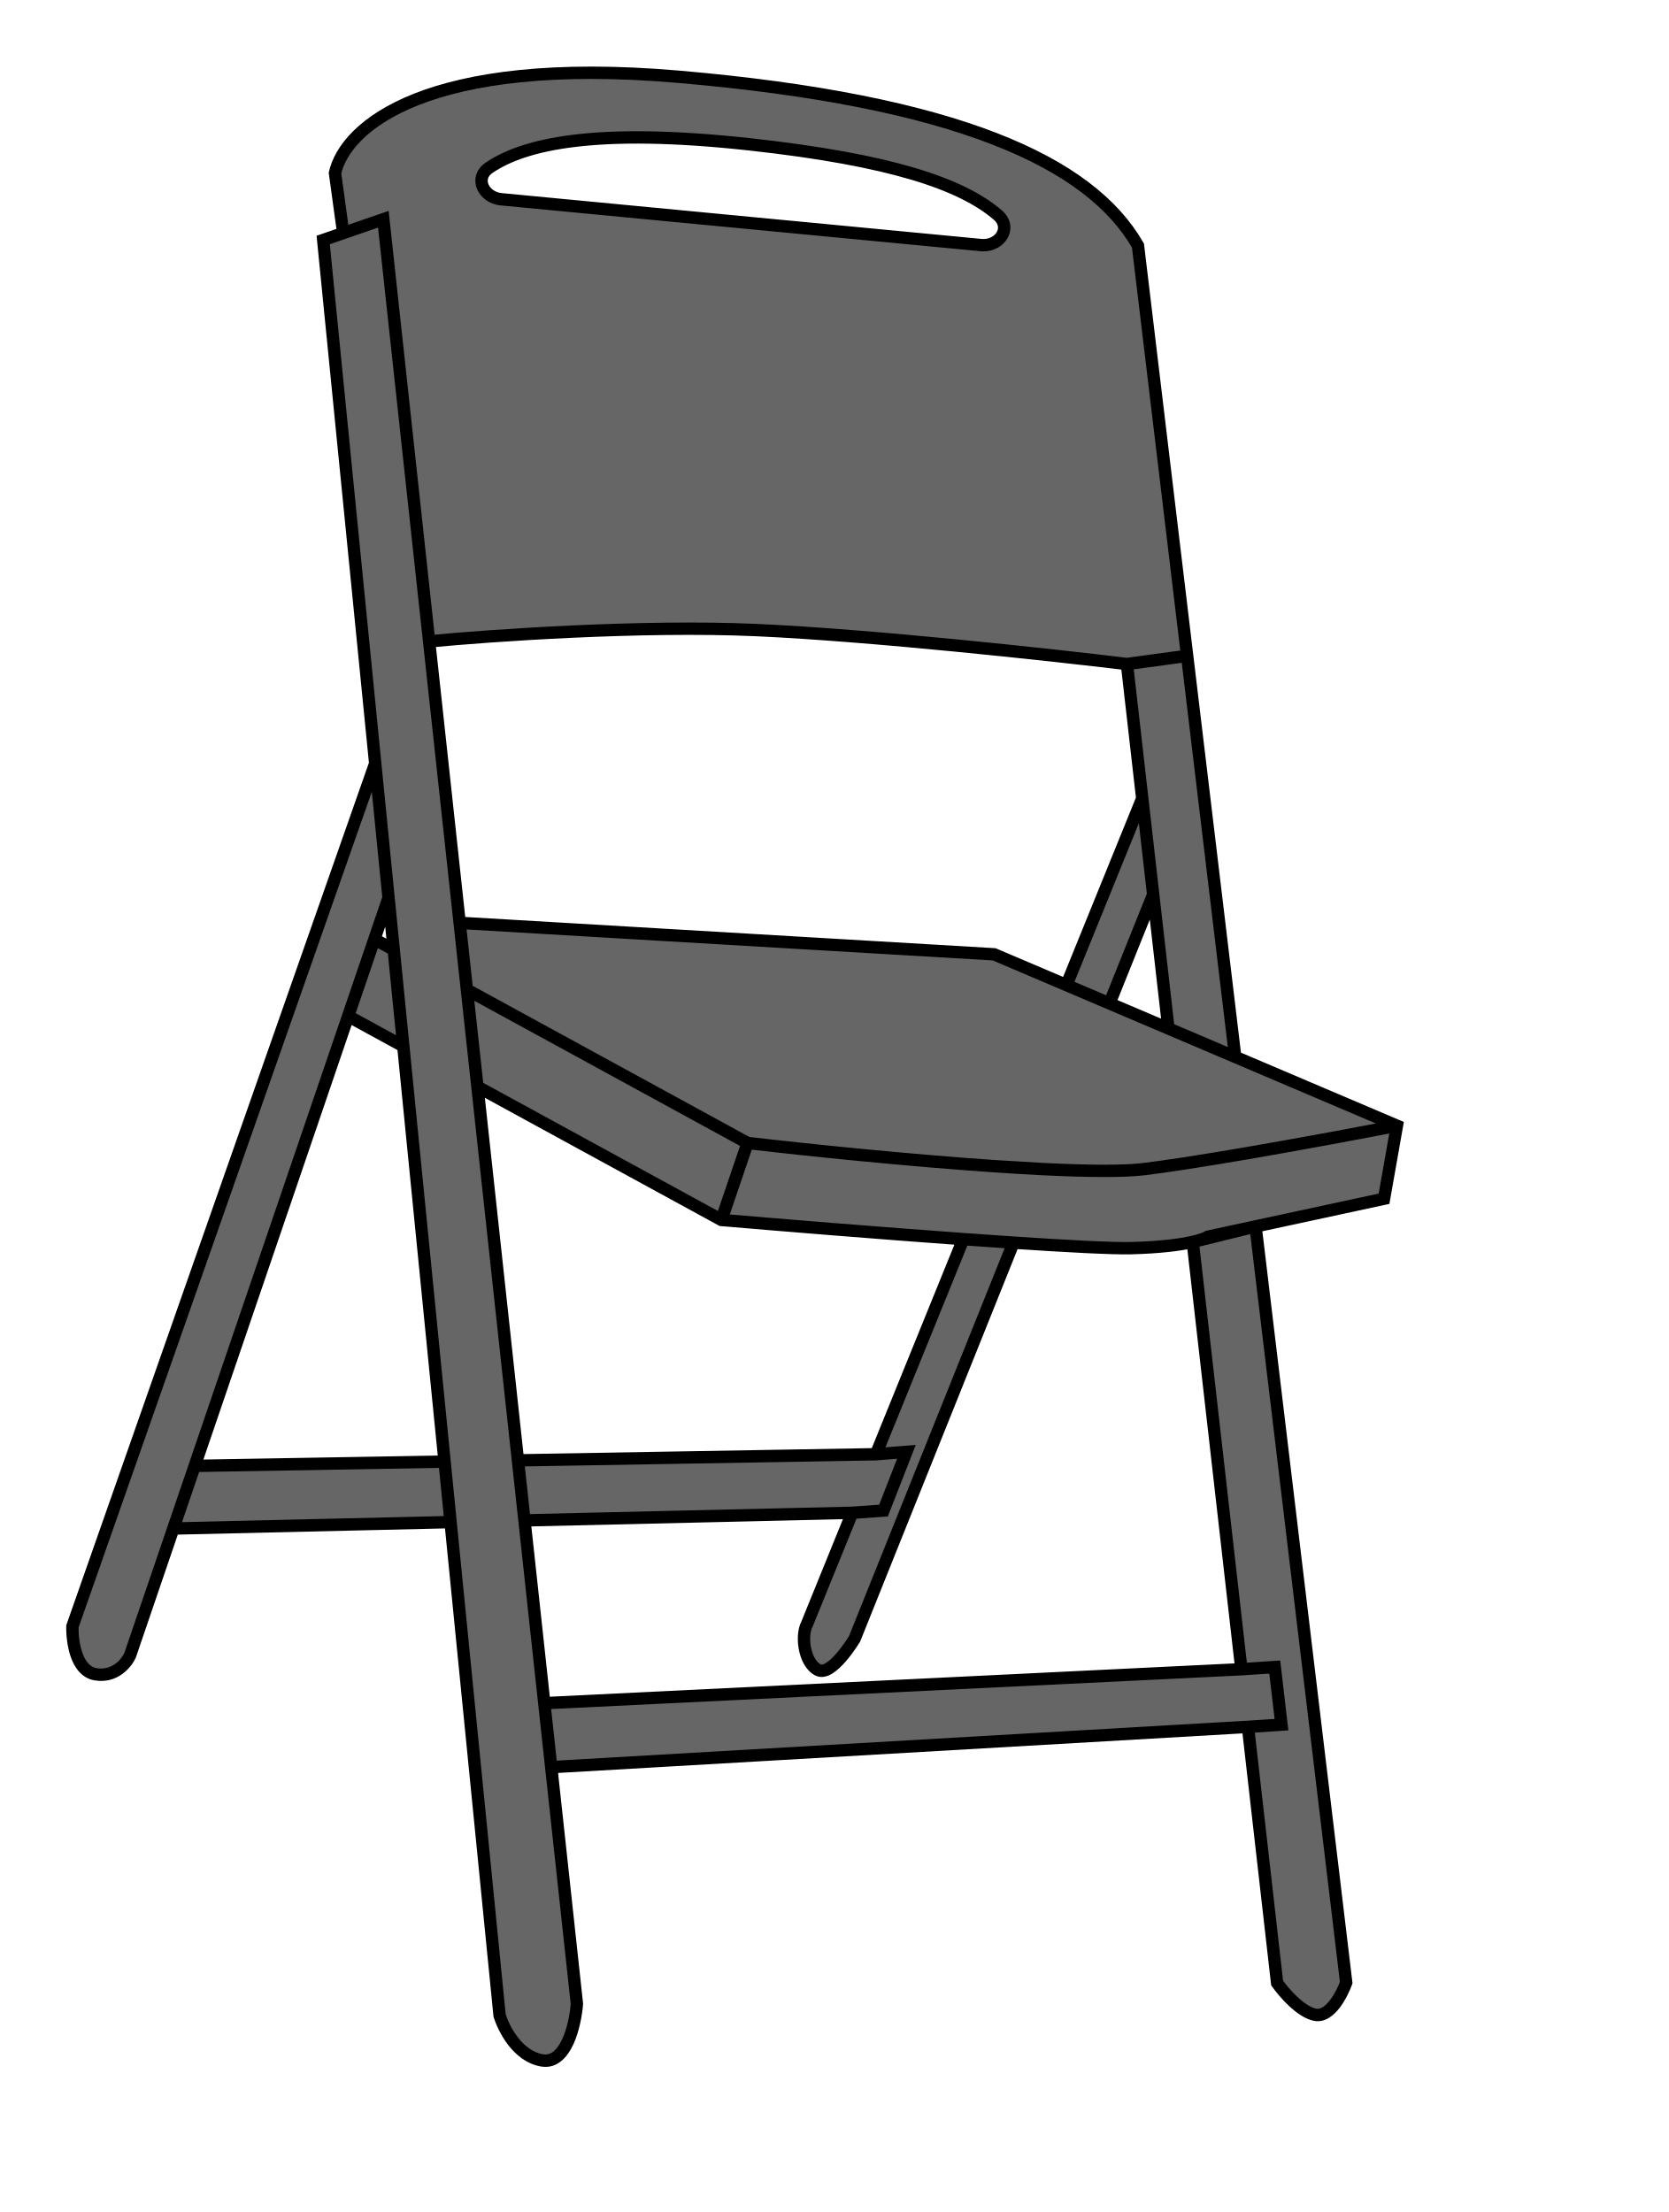
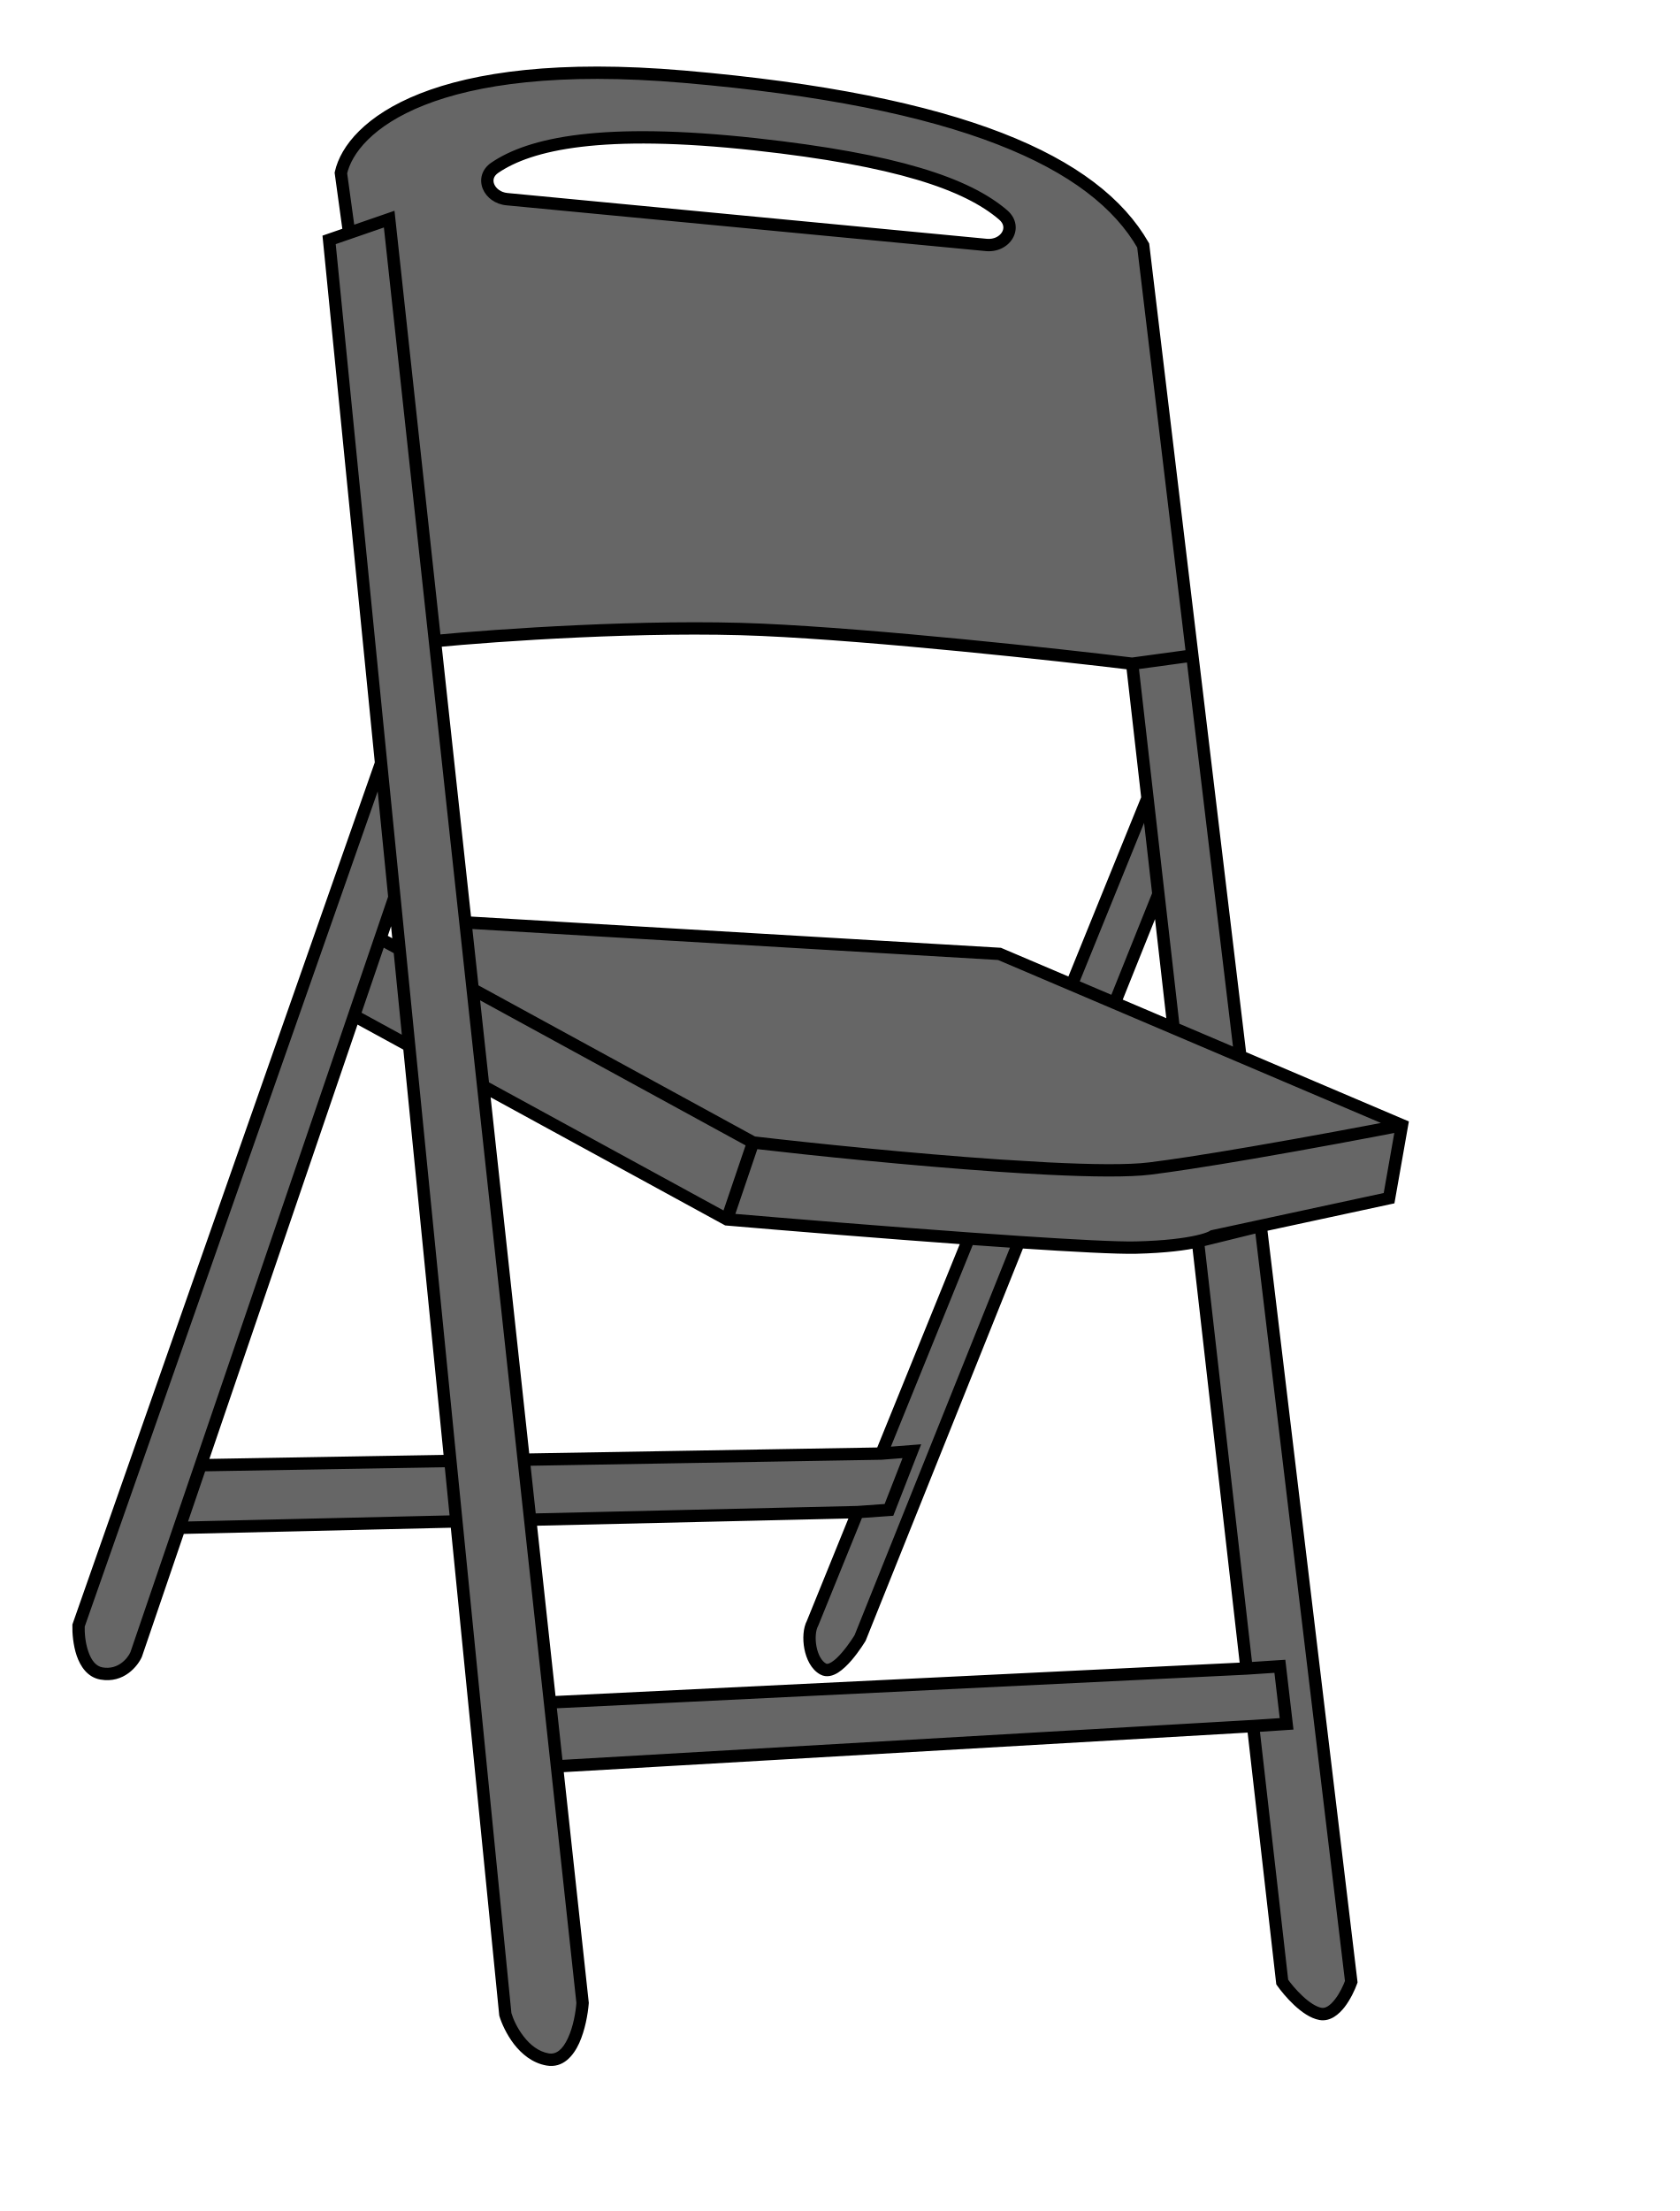
- <svg xmlns="http://www.w3.org/2000/svg" xmlns:xlink="http://www.w3.org/1999/xlink" width="135" height="179" viewBox="0 0 135 179" version="1.1">
+ <svg xmlns="http://www.w3.org/2000/svg" xmlns:xlink="http://www.w3.org/1999/xlink" width="136" height="179" viewBox="0 0 135 179" version="1.1">
  <g id="Canvas" transform="translate(-1340 -688)">
    <g id="Vector 3.3">
      <use xlink:href="#path0_fill" transform="matrix(0.984808 0.173648 -0.173648 0.984808 1368.89 689)" fill="#666666" />
      <use xlink:href="#path1_fill" transform="matrix(0.984808 0.173648 -0.173648 0.984808 1368.89 689)" fill="#666666" />
      <use xlink:href="#path2_fill" transform="matrix(0.984808 0.173648 -0.173648 0.984808 1368.89 689)" fill="#666666" />
      <use xlink:href="#path3_fill" transform="matrix(0.984808 0.173648 -0.173648 0.984808 1368.89 689)" fill="#666666" />
      <use xlink:href="#path4_fill" transform="matrix(0.984808 0.173648 -0.173648 0.984808 1368.89 689)" fill="#666666" />
      <use xlink:href="#path5_fill" transform="matrix(0.984808 0.173648 -0.173648 0.984808 1368.89 689)" fill="#666666" />
      <use xlink:href="#path6_fill" transform="matrix(0.984808 0.173648 -0.173648 0.984808 1368.89 689)" fill="#666666" />
      <use xlink:href="#path7_fill" transform="matrix(0.984808 0.173648 -0.173648 0.984808 1368.89 689)" fill="#666666" />
      <use xlink:href="#path8_fill" transform="matrix(0.984808 0.173648 -0.173648 0.984808 1368.89 689)" fill="#666666" />
      <use xlink:href="#path9_fill" transform="matrix(0.984808 0.173648 -0.173648 0.984808 1368.89 689)" fill="#666666" />
      <use xlink:href="#path10_fill" transform="matrix(0.984808 0.173648 -0.173648 0.984808 1368.89 689)" fill="#666666" />
      <use xlink:href="#path11_fill" transform="matrix(0.984808 0.173648 -0.173648 0.984808 1368.89 689)" fill="#666666" />
      <use xlink:href="#path12_fill" transform="matrix(0.984808 0.173648 -0.173648 0.984808 1368.89 689)" fill="#666666" />
      <use xlink:href="#path13_fill" transform="matrix(0.984808 0.173648 -0.173648 0.984808 1368.89 689)" fill="#666666" />
      <use xlink:href="#path14_stroke" transform="matrix(0.984808 0.173648 -0.173648 0.984808 1368.89 689)" />
    </g>
  </g>
  <defs>
    <path id="path0_fill" d="M 43.5 160.617C 45.5 160.617 45.667 157.284 45.5 155.617L 40.129 137.117L 38.677 132.117L 34.529 117.828L 33.166 113.135L 24.687 83.927L 22.485 76.344L 20.968 71.117L 14.581 49.117L 5 16.117L 2 17.784L 0.5 18.617L 12 59.604L 14.95 70.117L 16.091 74.186L 18.211 81.742L 27.337 114.266L 28.666 119.002L 39.5 157.617C 40 158.617 41.5 160.617 43.5 160.617Z" />
    <path id="path1_fill" d="M 47 84.617L 22.485 76.344L 24.687 83.927L 46 91.117L 47 84.617Z" />
    <path id="path2_fill" d="M 64 66.117L 20.968 71.117L 22.485 76.344L 47 84.617C 51.853 84.332 59.901 83.753 66.881 83.011L 70.912 82.546C 74.429 82.104 77.364 81.621 79 81.117C 79.894 80.842 80.928 80.504 82.051 80.124C 83.559 79.614 85.226 79.029 86.924 78.42C 91.315 76.845 95.912 75.112 98.5 74.117L 84.65 70.905L 78.928 69.579L 73.88 68.408L 70.194 67.553L 64 66.117Z" />
    <path id="path3_fill" d="M 98.5 80.117L 98.5 74.117C 95.912 75.112 91.315 76.845 86.924 78.42C 85.226 79.029 83.559 79.614 82.051 80.124C 80.928 80.504 79.894 80.842 79 81.117C 77.364 81.621 74.429 82.104 70.912 82.546C 69.634 82.707 68.279 82.862 66.881 83.011C 59.901 83.753 51.853 84.332 47 84.617L 46 91.117C 50.917 90.678 58.697 89.954 65.544 89.249L 69.594 88.822C 73.982 88.346 77.543 87.91 79 87.617C 81.368 87.141 82.921 86.641 83.863 86.244L 84.177 86.106C 84.624 85.898 84.886 85.728 85 85.617L 88.651 84.129L 98.5 80.117Z" />
    <path id="path4_fill" d="M 75.183 39.617L 70.5 41.117L 73.609 51.617L 75.83 59.117L 78.928 69.579L 84.65 70.905L 75.183 39.617Z" />
    <path id="path5_fill" d="M 75.83 59.117L 73.609 51.617L 70.194 67.553L 73.88 68.408L 75.83 59.117Z" />
    <path id="path6_fill" d="M 58.5 122.117C 58.167 123.117 58.8 125.217 60 125.617C 61.2 126.017 62.5 122.617 62.5 122.617L 69.594 88.822C 68.305 88.961 66.944 89.105 65.544 89.249L 61.608 107.617L 64 107L 63 112L 60.536 112.617L 58.5 122.117Z" />
    <path id="path7_fill" d="M 34.529 117.828L 60.536 112.617L 63 112L 64 107L 61.608 107.617L 33.166 113.135L 34.529 117.828Z" />
    <path id="path8_fill" d="M 7.487 118.117L 6.665 123.41L 28.666 119.002L 27.337 114.266L 7.487 118.117Z" />
    <path id="path9_fill" d="M 2.5 136.117C 4.1 136.117 4.833 134.784 5 134.117L 6.665 123.41L 7.487 118.117L 13.395 80.117L 14.405 73.617L 14.95 70.117L 12 59.604L 0 132.617C 0.167 133.784 0.9 136.117 2.5 136.117Z" />
    <path id="path10_fill" d="M 93.745 119.617L 38.677 132.117L 40.129 137.117L 95.078 124.117L 97.718 123.468L 96.373 118.974L 93.745 119.617Z" />
    <path id="path11_fill" d="M 104.5 146.117C 105.7 146.117 106.333 144.117 106.5 143.117L 100.358 122.819L 99 118.33L 88.651 84.129L 84.177 86.106C 84.081 86.15 83.977 86.197 83.863 86.244L 93.745 119.617L 96.373 118.974L 97.718 123.468L 95.078 124.117L 101 144.117C 101.667 144.784 103.3 146.117 104.5 146.117Z" />
    <path id="path12_fill" d="M 14.405 73.617L 13.395 80.117L 18.211 81.742L 16.091 74.186L 14.405 73.617Z" />
    <path id="path13_fill" fill-rule="evenodd" d="M 5 16.117L 2 17.784L 0.5 13.117C 0.667 9.284 6.165 2.425 26.5 0.617C 49 -1.383 60.5 1.617 65.5 7.617L 75.183 39.617L 70.5 41.117C 64.333 41.45 49.7 42.417 40.5 43.617C 31.3 44.817 19.387 47.784 14.581 49.117L 5 16.117ZM 53.9 7.146C 55.238 7.938 54.527 9.657 52.977 9.78L 14.109 12.87C 12.656 12.985 11.654 11.553 12.698 10.536C 15.167 8.13 20.628 5.818 33.166 5C 44.602 4.254 50.568 5.177 53.9 7.146Z" />
    <path id="path14_stroke" d="M 5 16.117L 5.48 15.978L 5.305 15.375L 4.757 15.68L 5 16.117ZM 45.5 155.617L 45.998 155.567L 45.993 155.522L 45.98 155.478L 45.5 155.617ZM 39.5 157.617L 39.019 157.752L 39.032 157.798L 39.053 157.841L 39.5 157.617ZM 0.5 18.617L 0.257 18.18L -0.088 18.372L 0.019 18.752L 0.5 18.617ZM 0.5 13.117L 0 13.095L -0.003 13.185L 0.024 13.27L 0.5 13.117ZM 26.5 0.617L 26.544 1.115L 26.5 0.617ZM 65.5 7.617L 65.979 7.472L 65.949 7.375L 65.884 7.297L 65.5 7.617ZM 106.5 143.117L 106.993 143.199L 107.012 143.084L 106.979 142.972L 106.5 143.117ZM 101 144.117L 100.521 144.259L 100.557 144.381L 100.646 144.471L 101 144.117ZM 75.183 39.617L 75.661 39.472L 75.661 39.472L 75.183 39.617ZM 73.609 51.617L 74.089 51.475L 74.089 51.475L 73.609 51.617ZM 58.5 122.117L 58.974 122.275L 58.983 122.249L 58.989 122.222L 58.5 122.117ZM 62.5 122.617L 62.967 122.796L 62.981 122.759L 62.989 122.72L 62.5 122.617ZM 38.677 132.117L 38.197 132.256L 38.197 132.256L 38.677 132.117ZM 93.745 119.617L 93.856 120.105L 93.864 120.103L 93.745 119.617ZM 5 134.117L 5.485 134.238L 5.491 134.216L 5.494 134.194L 5 134.117ZM 0 132.617L -0.493 132.536L -0.506 132.612L -0.495 132.688L 0 132.617ZM 12 59.604L 12.481 59.469L 12.481 59.469L 12 59.604ZM 61.608 107.617L 61.703 108.108L 61.718 108.105L 61.732 108.101L 61.608 107.617ZM 6.665 123.41L 6.17 123.333L 6.17 123.333L 6.665 123.41ZM 28.666 119.002L 29.147 118.867L 29.147 118.867L 28.666 119.002ZM 34.529 117.828L 34.049 117.967L 34.049 117.967L 34.529 117.828ZM 99 118.33L 99.479 118.186L 99.479 118.186L 99 118.33ZM 100.358 122.819L 99.88 122.964L 99.88 122.964L 100.358 122.819ZM 79 81.117L 78.853 80.639L 78.853 80.639L 79 81.117ZM 98.5 74.117L 99 74.117L 99 73.72L 98.613 73.63L 98.5 74.117ZM 64 66.117L 64.113 65.63L 64.028 65.61L 63.942 65.62L 64 66.117ZM 13.395 80.117L 12.901 80.04L 13.395 80.117ZM 46 91.117L 45.84 91.591L 45.94 91.624L 46.044 91.615L 46 91.117ZM 79 87.617L 79.099 88.107L 79 87.617ZM 85 85.617L 84.811 85.154L 84.721 85.191L 84.651 85.259L 85 85.617ZM 98.5 80.117L 98.689 80.58L 99 80.453L 99 80.117L 98.5 80.117ZM 22.485 76.344L 22.005 76.483L 22.005 76.483L 22.485 76.344ZM 24.687 83.927L 24.206 84.066L 24.206 84.066L 24.687 83.927ZM 16.091 74.186L 16.573 74.051L 16.573 74.051L 16.091 74.186ZM 66.881 83.011L 66.934 83.508L 66.881 83.011ZM 70.912 82.546L 70.974 83.043L 70.912 82.546ZM 82.051 80.124L 81.891 79.651L 82.051 80.124ZM 86.924 78.42L 87.093 78.891L 86.924 78.42ZM 73.88 68.408L 73.767 68.895L 73.767 68.895L 73.88 68.408ZM 78.928 69.579L 78.815 70.066L 78.815 70.066L 78.928 69.579ZM 96.373 118.974L 96.852 118.83L 96.715 118.375L 96.254 118.488L 96.373 118.974ZM 97.718 123.468L 97.837 123.954L 98.348 123.828L 98.197 123.325L 97.718 123.468ZM 64 107L 64.49 107.098L 64.647 106.317L 63.875 106.516L 64 107ZM 63 112L 63.121 112.485L 63.428 112.408L 63.49 112.098L 63 112ZM 33.166 5L 33.134 4.501L 33.166 5ZM 52.977 9.78L 52.937 9.282L 52.977 9.78ZM 14.109 12.87L 14.069 12.371L 14.109 12.87ZM 12.698 10.536L 12.349 10.178L 12.698 10.536ZM 45.002 155.667C 45.084 156.475 45.087 157.637 44.829 158.616C 44.568 159.618 44.128 160.117 43.5 160.117L 43.5 161.117C 44.872 161.117 45.515 159.95 45.796 158.868C 46.079 157.764 46.083 156.425 45.998 155.567L 45.002 155.667ZM 43.5 160.117C 42.671 160.117 41.911 159.702 41.274 159.122C 40.629 158.541 40.182 157.866 39.947 157.393L 39.053 157.841C 39.318 158.368 39.871 159.193 40.601 159.862C 41.339 160.532 42.329 161.117 43.5 161.117L 43.5 160.117ZM 0.743 19.054L 2.243 18.221L 1.757 17.347L 0.257 18.18L 0.743 19.054ZM 2.243 18.221L 5.243 16.554L 4.757 15.68L 1.757 17.347L 2.243 18.221ZM 2.476 17.631L 0.976 12.964L 0.024 13.27L 1.524 17.937L 2.476 17.631ZM 1 13.139C 1.073 11.446 2.344 8.902 6.199 6.533C 10.047 4.168 16.421 2.015 26.544 1.115L 26.456 0.119C 16.244 1.027 9.701 3.207 5.675 5.681C 1.655 8.152 0.094 10.954 0 13.095L 1 13.139ZM 26.544 1.115C 37.765 0.117 46.194 0.364 52.465 1.608C 58.712 2.845 62.715 5.056 65.116 7.937L 65.884 7.297C 63.285 4.178 59.038 1.89 52.66 0.627C 46.306 -0.63 37.735 -0.883 26.456 0.119L 26.544 1.115ZM 106.007 143.035C 105.928 143.511 105.751 144.185 105.445 144.759C 105.128 145.361 104.796 145.617 104.5 145.617L 104.5 146.617C 105.404 146.617 105.988 145.873 106.33 145.225C 106.682 144.549 106.905 143.723 106.993 143.199L 106.007 143.035ZM 104.5 145.617C 104.054 145.617 103.45 145.355 102.822 144.948C 102.209 144.551 101.674 144.085 101.354 143.763L 100.646 144.471C 100.992 144.816 101.607 145.35 102.278 145.786C 102.933 146.212 103.746 146.617 104.5 146.617L 104.5 145.617ZM 65.021 7.762L 74.704 39.762L 75.661 39.472L 65.979 7.472L 65.021 7.762ZM 70.653 41.593L 75.335 40.093L 75.03 39.141L 70.347 40.641L 70.653 41.593ZM 70.473 40.618C 64.303 40.951 49.651 41.919 40.435 43.121L 40.565 44.113C 49.749 42.915 64.363 41.95 70.527 41.616L 70.473 40.618ZM 4.52 16.256L 14.101 49.257L 15.061 48.978L 5.48 15.978L 4.52 16.256ZM 40.435 43.121C 31.207 44.326 19.26 47.3 14.447 48.635L 14.714 49.599C 19.514 48.267 31.393 45.308 40.565 44.113L 40.435 43.121ZM 74.089 51.475L 70.979 40.975L 70.021 41.259L 73.13 51.759L 74.089 51.475ZM 58.026 121.959C 57.809 122.611 57.919 123.513 58.208 124.27C 58.494 125.022 59.03 125.821 59.842 126.091L 60.158 125.143C 59.77 125.013 59.389 124.562 59.142 123.914C 58.897 123.271 58.858 122.624 58.974 122.275L 58.026 121.959ZM 59.842 126.091C 60.404 126.279 60.899 125.989 61.232 125.688C 61.561 125.387 61.882 124.94 62.13 124.522C 62.378 124.104 62.59 123.666 62.734 123.347C 62.807 123.186 62.865 123.047 62.904 122.952C 62.924 122.904 62.94 122.865 62.95 122.839C 62.955 122.826 62.96 122.815 62.962 122.808C 62.964 122.804 62.965 122.801 62.966 122.799C 62.966 122.798 62.966 122.797 62.967 122.797C 62.967 122.797 62.967 122.796 62.967 122.796C 62.967 122.796 62.967 122.796 62.967 122.796C 62.967 122.796 62.967 122.796 62.5 122.617C 62.033 122.438 62.033 122.438 62.033 122.438C 62.033 122.438 62.033 122.438 62.033 122.438C 62.033 122.438 62.033 122.438 62.033 122.438C 62.033 122.439 62.033 122.439 62.032 122.44C 62.032 122.441 62.031 122.443 62.03 122.446C 62.028 122.452 62.025 122.46 62.02 122.471C 62.011 122.495 61.997 122.528 61.979 122.572C 61.942 122.662 61.89 122.786 61.822 122.937C 61.684 123.243 61.497 123.63 61.27 124.012C 61.043 124.395 60.814 124.722 60.562 124.946C 60.314 125.17 60.196 125.155 60.158 125.143L 59.842 126.091ZM 76.309 58.975L 74.089 51.475L 73.13 51.759L 75.351 59.259L 76.309 58.975ZM 38.788 132.605L 93.856 120.105L 93.635 119.129L 38.567 131.629L 38.788 132.605ZM 101.479 143.975L 95.557 123.975L 94.598 124.259L 100.521 144.259L 101.479 143.975ZM 38.197 132.256L 39.649 137.256L 40.609 136.978L 39.158 131.978L 38.197 132.256ZM 39.649 137.256L 45.02 155.756L 45.98 155.478L 40.609 136.978L 39.649 137.256ZM 94.963 123.63L 40.014 136.63L 40.244 137.604L 95.193 124.604L 94.963 123.63ZM 4.515 133.996C 4.373 134.562 3.765 135.617 2.5 135.617L 2.5 136.617C 4.435 136.617 5.293 135.005 5.485 134.238L 4.515 133.996ZM 2.5 135.617C 1.978 135.617 1.525 135.24 1.15 134.562C 0.773 133.89 0.574 133.103 0.495 132.546L -0.495 132.688C -0.407 133.298 -0.156 134.26 0.275 135.047C 0.708 135.828 1.422 136.617 2.5 136.617L 2.5 135.617ZM 15.431 69.982L 12.481 59.469L 11.519 59.739L 14.468 70.252L 15.431 69.982ZM 12.481 59.469L 0.981 18.482L 0.019 18.752L 11.519 59.739L 12.481 59.469ZM 0.493 132.698L 12.493 59.685L 11.507 59.523L -0.493 132.536L 0.493 132.698ZM 60.047 112.512L 58.011 122.012L 58.989 122.222L 61.025 112.722L 60.047 112.512ZM 6.993 118.04L 6.17 123.333L 7.159 123.487L 7.981 118.194L 6.993 118.04ZM 6.17 123.333L 4.506 134.04L 5.494 134.194L 7.159 123.487L 6.17 123.333ZM 7.583 118.608L 27.432 114.757L 27.241 113.775L 7.392 117.626L 7.583 118.608ZM 39.981 157.482L 29.147 118.867L 28.184 119.137L 39.019 157.752L 39.981 157.482ZM 29.147 118.867L 27.818 114.131L 26.855 114.401L 28.184 119.137L 29.147 118.867ZM 28.567 118.512L 6.566 122.92L 6.763 123.9L 28.764 119.493L 28.567 118.512ZM 60.438 112.127L 34.431 117.337L 34.627 118.318L 60.634 113.107L 60.438 112.127ZM 34.049 117.967L 38.197 132.256L 39.158 131.978L 35.009 117.688L 34.049 117.967ZM 32.686 113.274L 34.049 117.967L 35.009 117.688L 33.647 112.996L 32.686 113.274ZM 33.262 113.626L 61.703 108.108L 61.512 107.126L 33.071 112.644L 33.262 113.626ZM 98.521 118.475L 99.88 122.964L 100.837 122.674L 99.479 118.186L 98.521 118.475ZM 99.88 122.964L 106.021 143.262L 106.979 142.972L 100.837 122.674L 99.88 122.964ZM 14.456 70.04L 13.912 73.54L 14.9 73.694L 15.444 70.194L 14.456 70.04ZM 14.101 49.257L 20.488 71.257L 21.448 70.978L 15.061 48.978L 14.101 49.257ZM 63.942 65.62L 20.91 70.62L 21.026 71.614L 64.058 66.614L 63.942 65.62ZM 13.912 73.54L 12.901 80.04L 13.889 80.194L 14.9 73.694L 13.912 73.54ZM 12.901 80.04L 6.993 118.04L 7.981 118.194L 13.889 80.194L 12.901 80.04ZM 99 80.117L 99 74.117L 98 74.117L 98 80.117L 99 80.117ZM 20.488 71.257L 22.005 76.483L 22.965 76.204L 21.448 70.978L 20.488 71.257ZM 22.325 76.817L 46.84 85.091L 47.16 84.143L 22.645 75.87L 22.325 76.817ZM 22.005 76.483L 24.206 84.066L 25.167 83.787L 22.965 76.204L 22.005 76.483ZM 24.206 84.066L 32.686 113.274L 33.647 112.996L 25.167 83.787L 24.206 84.066ZM 24.527 84.4L 45.84 91.591L 46.16 90.643L 24.846 83.453L 24.527 84.4ZM 13.235 80.591L 18.052 82.216L 18.371 81.268L 13.555 79.643L 13.235 80.591ZM 27.818 114.131L 18.693 81.607L 17.73 81.877L 26.855 114.401L 27.818 114.131ZM 18.693 81.607L 16.573 74.051L 15.61 74.321L 17.73 81.877L 18.693 81.607ZM 16.573 74.051L 15.431 69.982L 14.468 70.252L 15.61 74.321L 16.573 74.051ZM 14.246 74.091L 15.931 74.66L 16.251 73.712L 14.565 73.143L 14.246 74.091ZM 47.029 85.116C 51.886 84.831 59.945 84.251 66.934 83.508L 66.828 82.513C 59.856 83.255 51.821 83.833 46.971 84.118L 47.029 85.116ZM 66.934 83.508C 68.334 83.359 69.693 83.204 70.974 83.043L 70.849 82.05C 69.574 82.211 68.224 82.365 66.828 82.513L 66.934 83.508ZM 70.974 83.043C 74.501 82.599 77.478 82.107 79.147 81.595L 78.853 80.639C 77.249 81.134 74.358 81.609 70.849 82.05L 70.974 83.043ZM 66.938 83.507L 70.969 83.043L 70.855 82.05L 66.824 82.514L 66.938 83.507ZM 62.989 122.72L 70.084 88.924L 69.105 88.719L 62.011 122.514L 62.989 122.72ZM 69.648 89.319C 74.04 88.843 77.623 88.403 79.099 88.107L 78.901 87.127C 77.464 87.416 73.925 87.849 69.54 88.325L 69.648 89.319ZM 46.044 91.615C 50.962 91.176 58.745 90.451 65.595 89.746L 65.493 88.751C 58.648 89.456 50.871 90.18 45.956 90.619L 46.044 91.615ZM 65.595 89.746C 66.996 89.602 68.358 89.459 69.648 89.319L 69.54 88.325C 68.252 88.464 66.892 88.607 65.493 88.751L 65.595 89.746ZM 65.055 89.144L 61.119 107.512L 62.096 107.722L 66.033 89.354L 65.055 89.144ZM 69.542 88.324L 65.492 88.751L 65.597 89.746L 69.647 89.319L 69.542 88.324ZM 46.494 91.193L 47.494 84.693L 46.506 84.541L 45.506 91.041L 46.494 91.193ZM 79.147 81.595C 80.045 81.319 81.086 80.978 82.211 80.598L 81.891 79.651C 80.77 80.03 79.743 80.365 78.853 80.639L 79.147 81.595ZM 94.225 119.475L 84.342 86.102L 83.383 86.386L 93.266 119.759L 94.225 119.475ZM 79.099 88.107C 81.494 87.625 83.095 87.11 84.057 86.705L 83.669 85.784C 82.747 86.172 81.242 86.657 78.901 87.127L 79.099 88.107ZM 85.189 86.08L 88.84 84.593L 88.463 83.666L 84.811 85.154L 85.189 86.08ZM 88.84 84.593L 98.689 80.58L 98.311 79.654L 88.463 83.666L 88.84 84.593ZM 88.173 84.274L 98.521 118.475L 99.479 118.186L 89.13 83.985L 88.173 84.274ZM 82.211 80.598C 83.722 80.087 85.393 79.5 87.093 78.891L 86.755 77.949C 85.059 78.558 83.396 79.141 81.891 79.651L 82.211 80.598ZM 87.093 78.891C 91.487 77.314 96.09 75.58 98.68 74.584L 98.32 73.65C 95.734 74.645 91.142 76.376 86.755 77.949L 87.093 78.891ZM 73.12 51.512L 69.705 67.448L 70.683 67.658L 74.098 51.722L 73.12 51.512ZM 70.307 67.066L 64.113 65.63L 63.887 66.604L 70.081 68.04L 70.307 67.066ZM 73.993 67.921L 70.307 67.066L 70.081 68.04L 73.767 68.895L 73.993 67.921ZM 74.369 68.511L 76.319 59.22L 75.341 59.014L 73.39 68.305L 74.369 68.511ZM 79.041 69.091L 73.993 67.921L 73.767 68.895L 78.815 70.066L 79.041 69.091ZM 79.407 69.437L 76.309 58.975L 75.351 59.259L 78.448 69.721L 79.407 69.437ZM 74.704 39.762L 84.171 71.05L 85.129 70.761L 75.661 39.472L 74.704 39.762ZM 98.613 73.63L 84.763 70.418L 84.537 71.392L 98.387 74.604L 98.613 73.63ZM 84.763 70.418L 79.041 69.091L 78.815 70.066L 84.537 71.392L 84.763 70.418ZM 93.864 120.103L 96.492 119.459L 96.254 118.488L 93.626 119.131L 93.864 120.103ZM 95.197 124.603L 97.837 123.954L 97.599 122.983L 94.958 123.632L 95.197 124.603ZM 95.894 119.117L 97.239 123.611L 98.197 123.325L 96.852 118.83L 95.894 119.117ZM 61.732 108.101L 64.125 107.484L 63.875 106.516L 61.483 107.133L 61.732 108.101ZM 63.51 106.902L 62.51 111.902L 63.49 112.098L 64.49 107.098L 63.51 106.902ZM 62.879 111.515L 60.414 112.132L 60.657 113.102L 63.121 112.485L 62.879 111.515ZM 84.065 86.702L 84.379 86.563L 83.975 85.648L 83.661 85.787L 84.065 86.702ZM 84.388 86.559C 84.844 86.347 85.171 86.148 85.349 85.975L 84.651 85.259C 84.601 85.308 84.403 85.449 83.967 85.652L 84.388 86.559ZM 84.379 86.563L 88.853 84.587L 88.449 83.672L 83.975 85.648L 84.379 86.563ZM 84.057 86.705C 84.175 86.656 84.288 86.606 84.388 86.559L 83.967 85.652C 83.875 85.695 83.778 85.737 83.669 85.784L 84.057 86.705ZM 14.149 13.368L 53.016 10.278L 52.937 9.282L 14.069 12.371L 14.149 13.368ZM 54.154 6.716C 50.678 4.661 44.57 3.755 33.134 4.501L 33.199 5.499C 44.634 4.753 50.458 5.693 53.645 7.577L 54.154 6.716ZM 33.134 4.501C 20.58 5.32 14.956 7.638 12.349 10.178L 13.047 10.894C 15.378 8.623 20.676 6.316 33.199 5.499L 33.134 4.501ZM 53.016 10.278C 53.969 10.203 54.712 9.629 54.989 8.889C 55.28 8.117 55.031 7.234 54.154 6.716L 53.645 7.577C 54.107 7.85 54.172 8.223 54.053 8.538C 53.922 8.887 53.534 9.234 52.937 9.282L 53.016 10.278ZM 14.069 12.371C 13.513 12.416 13.083 12.162 12.888 11.858C 12.712 11.583 12.698 11.234 13.047 10.894L 12.349 10.178C 11.654 10.855 11.619 11.73 12.046 12.397C 12.454 13.035 13.252 13.44 14.149 13.368L 14.069 12.371Z" />
  </defs>
</svg>
